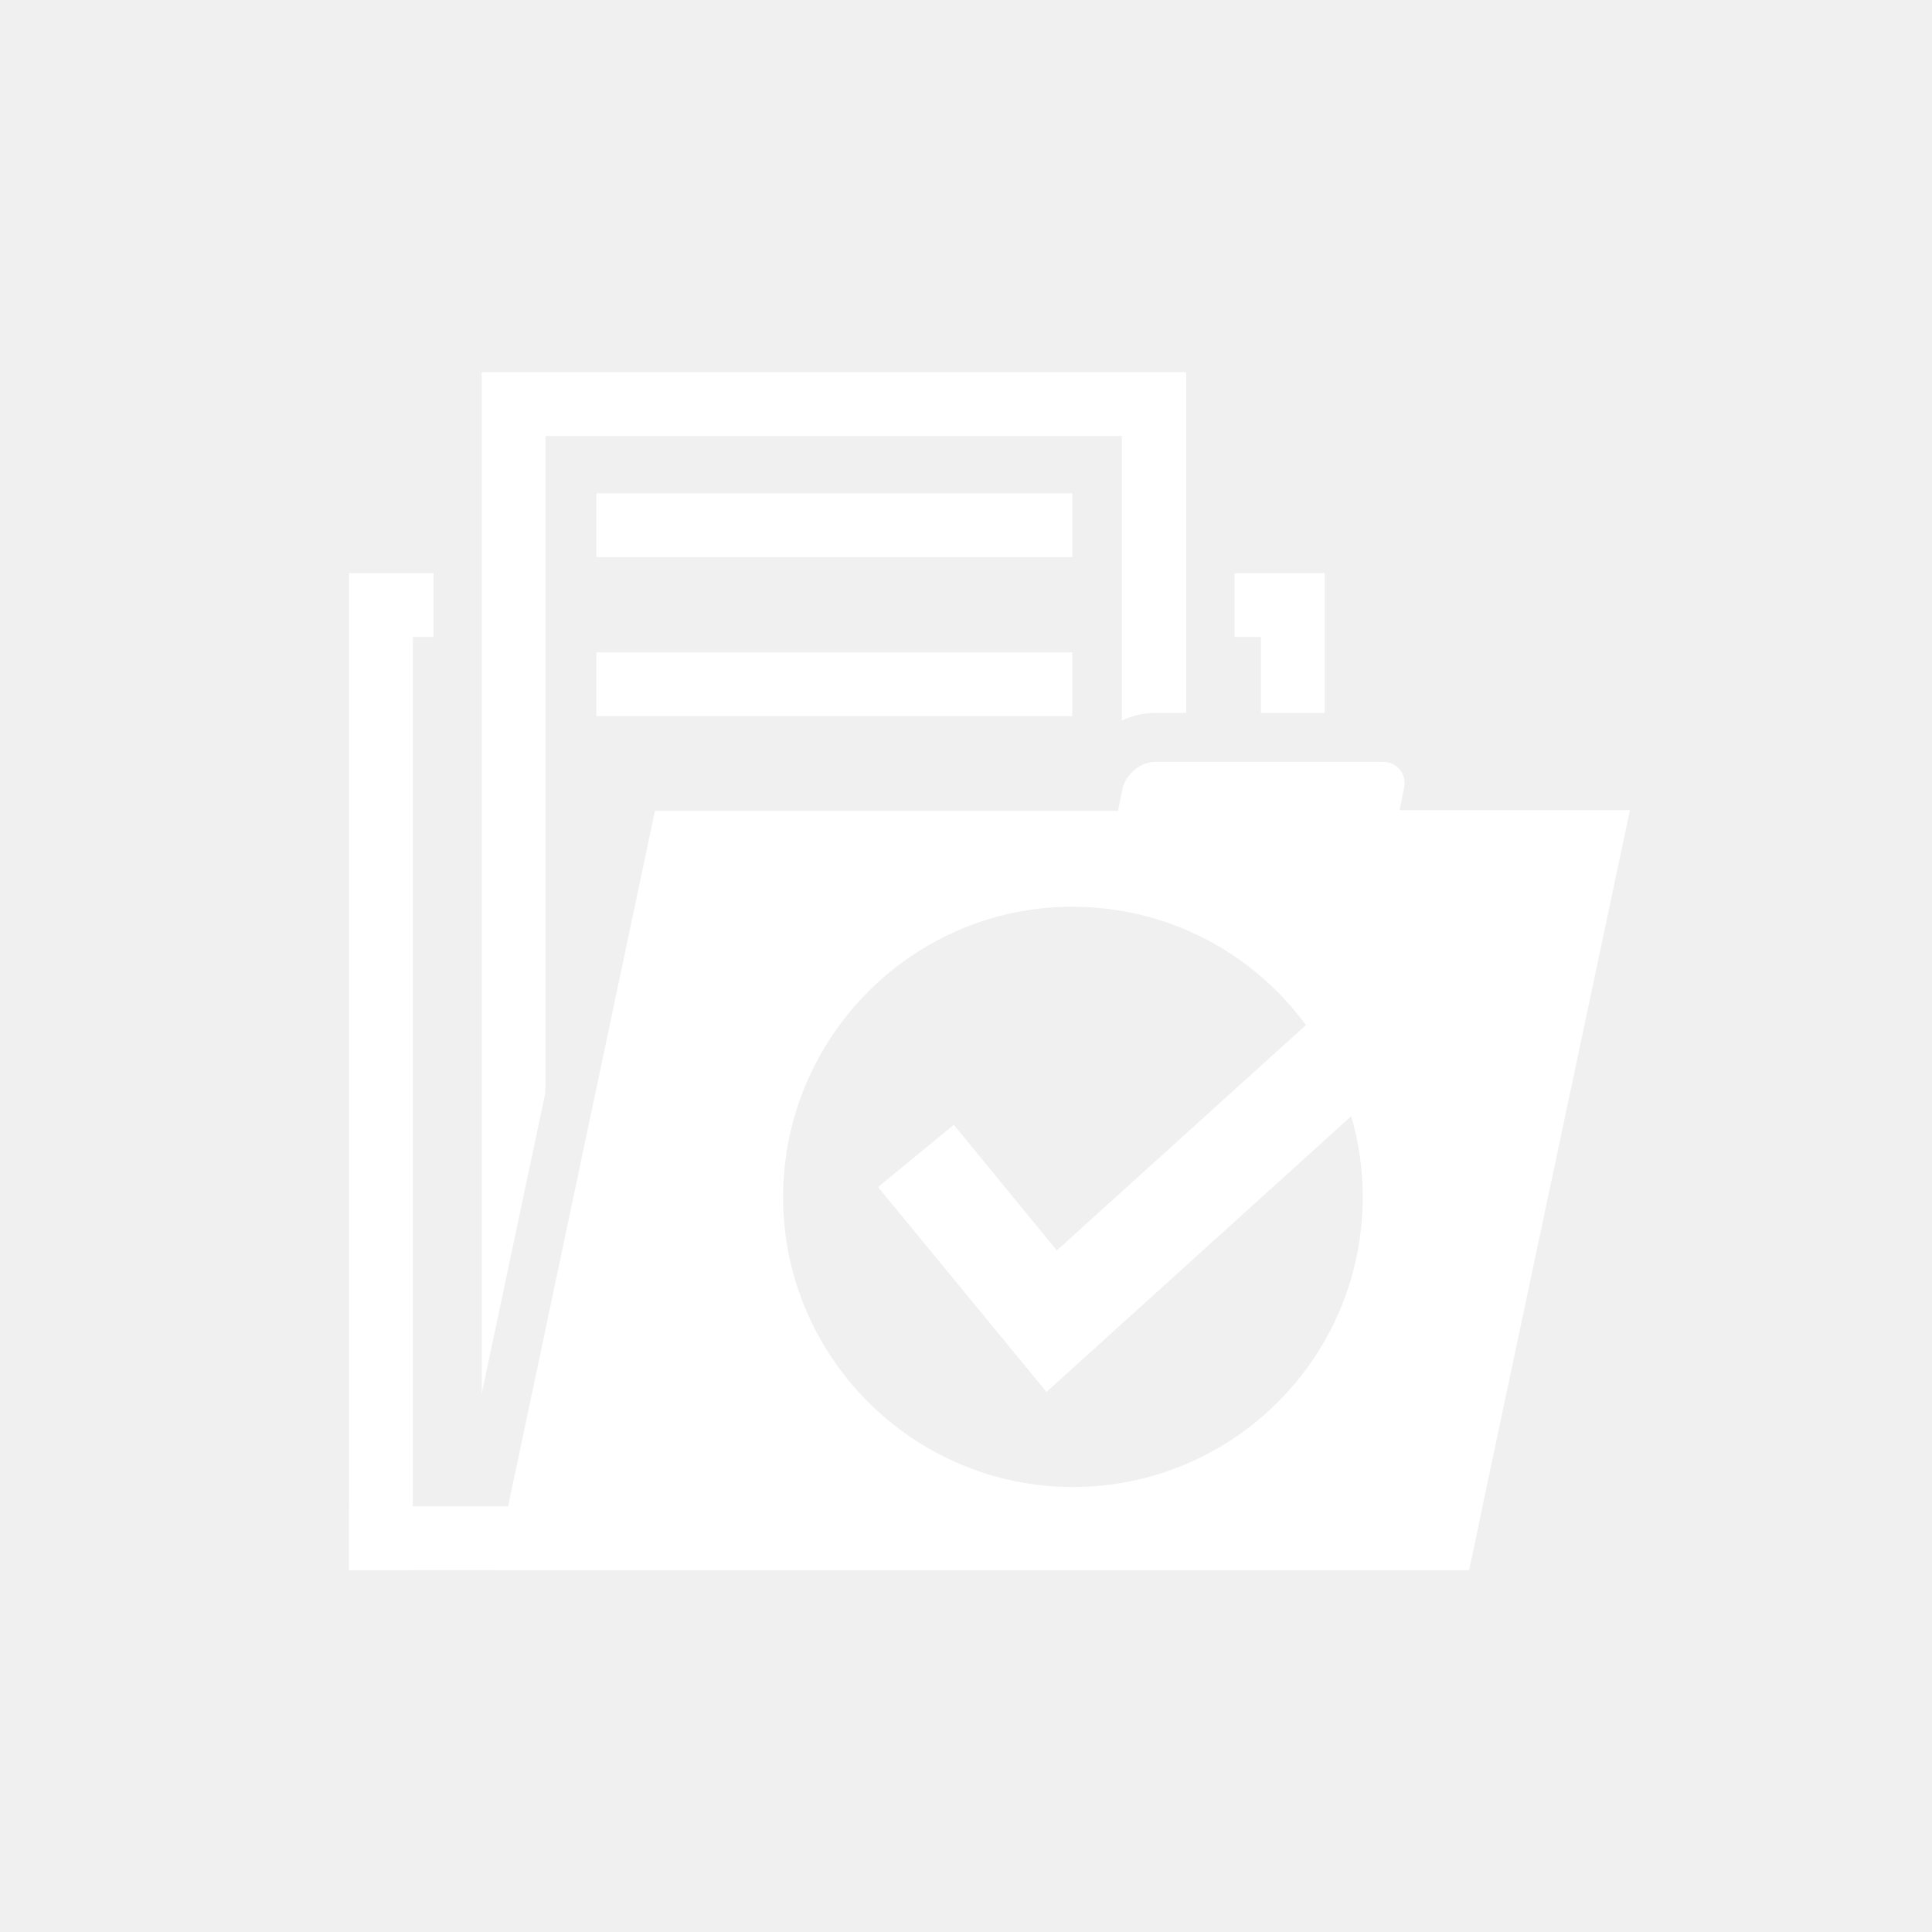
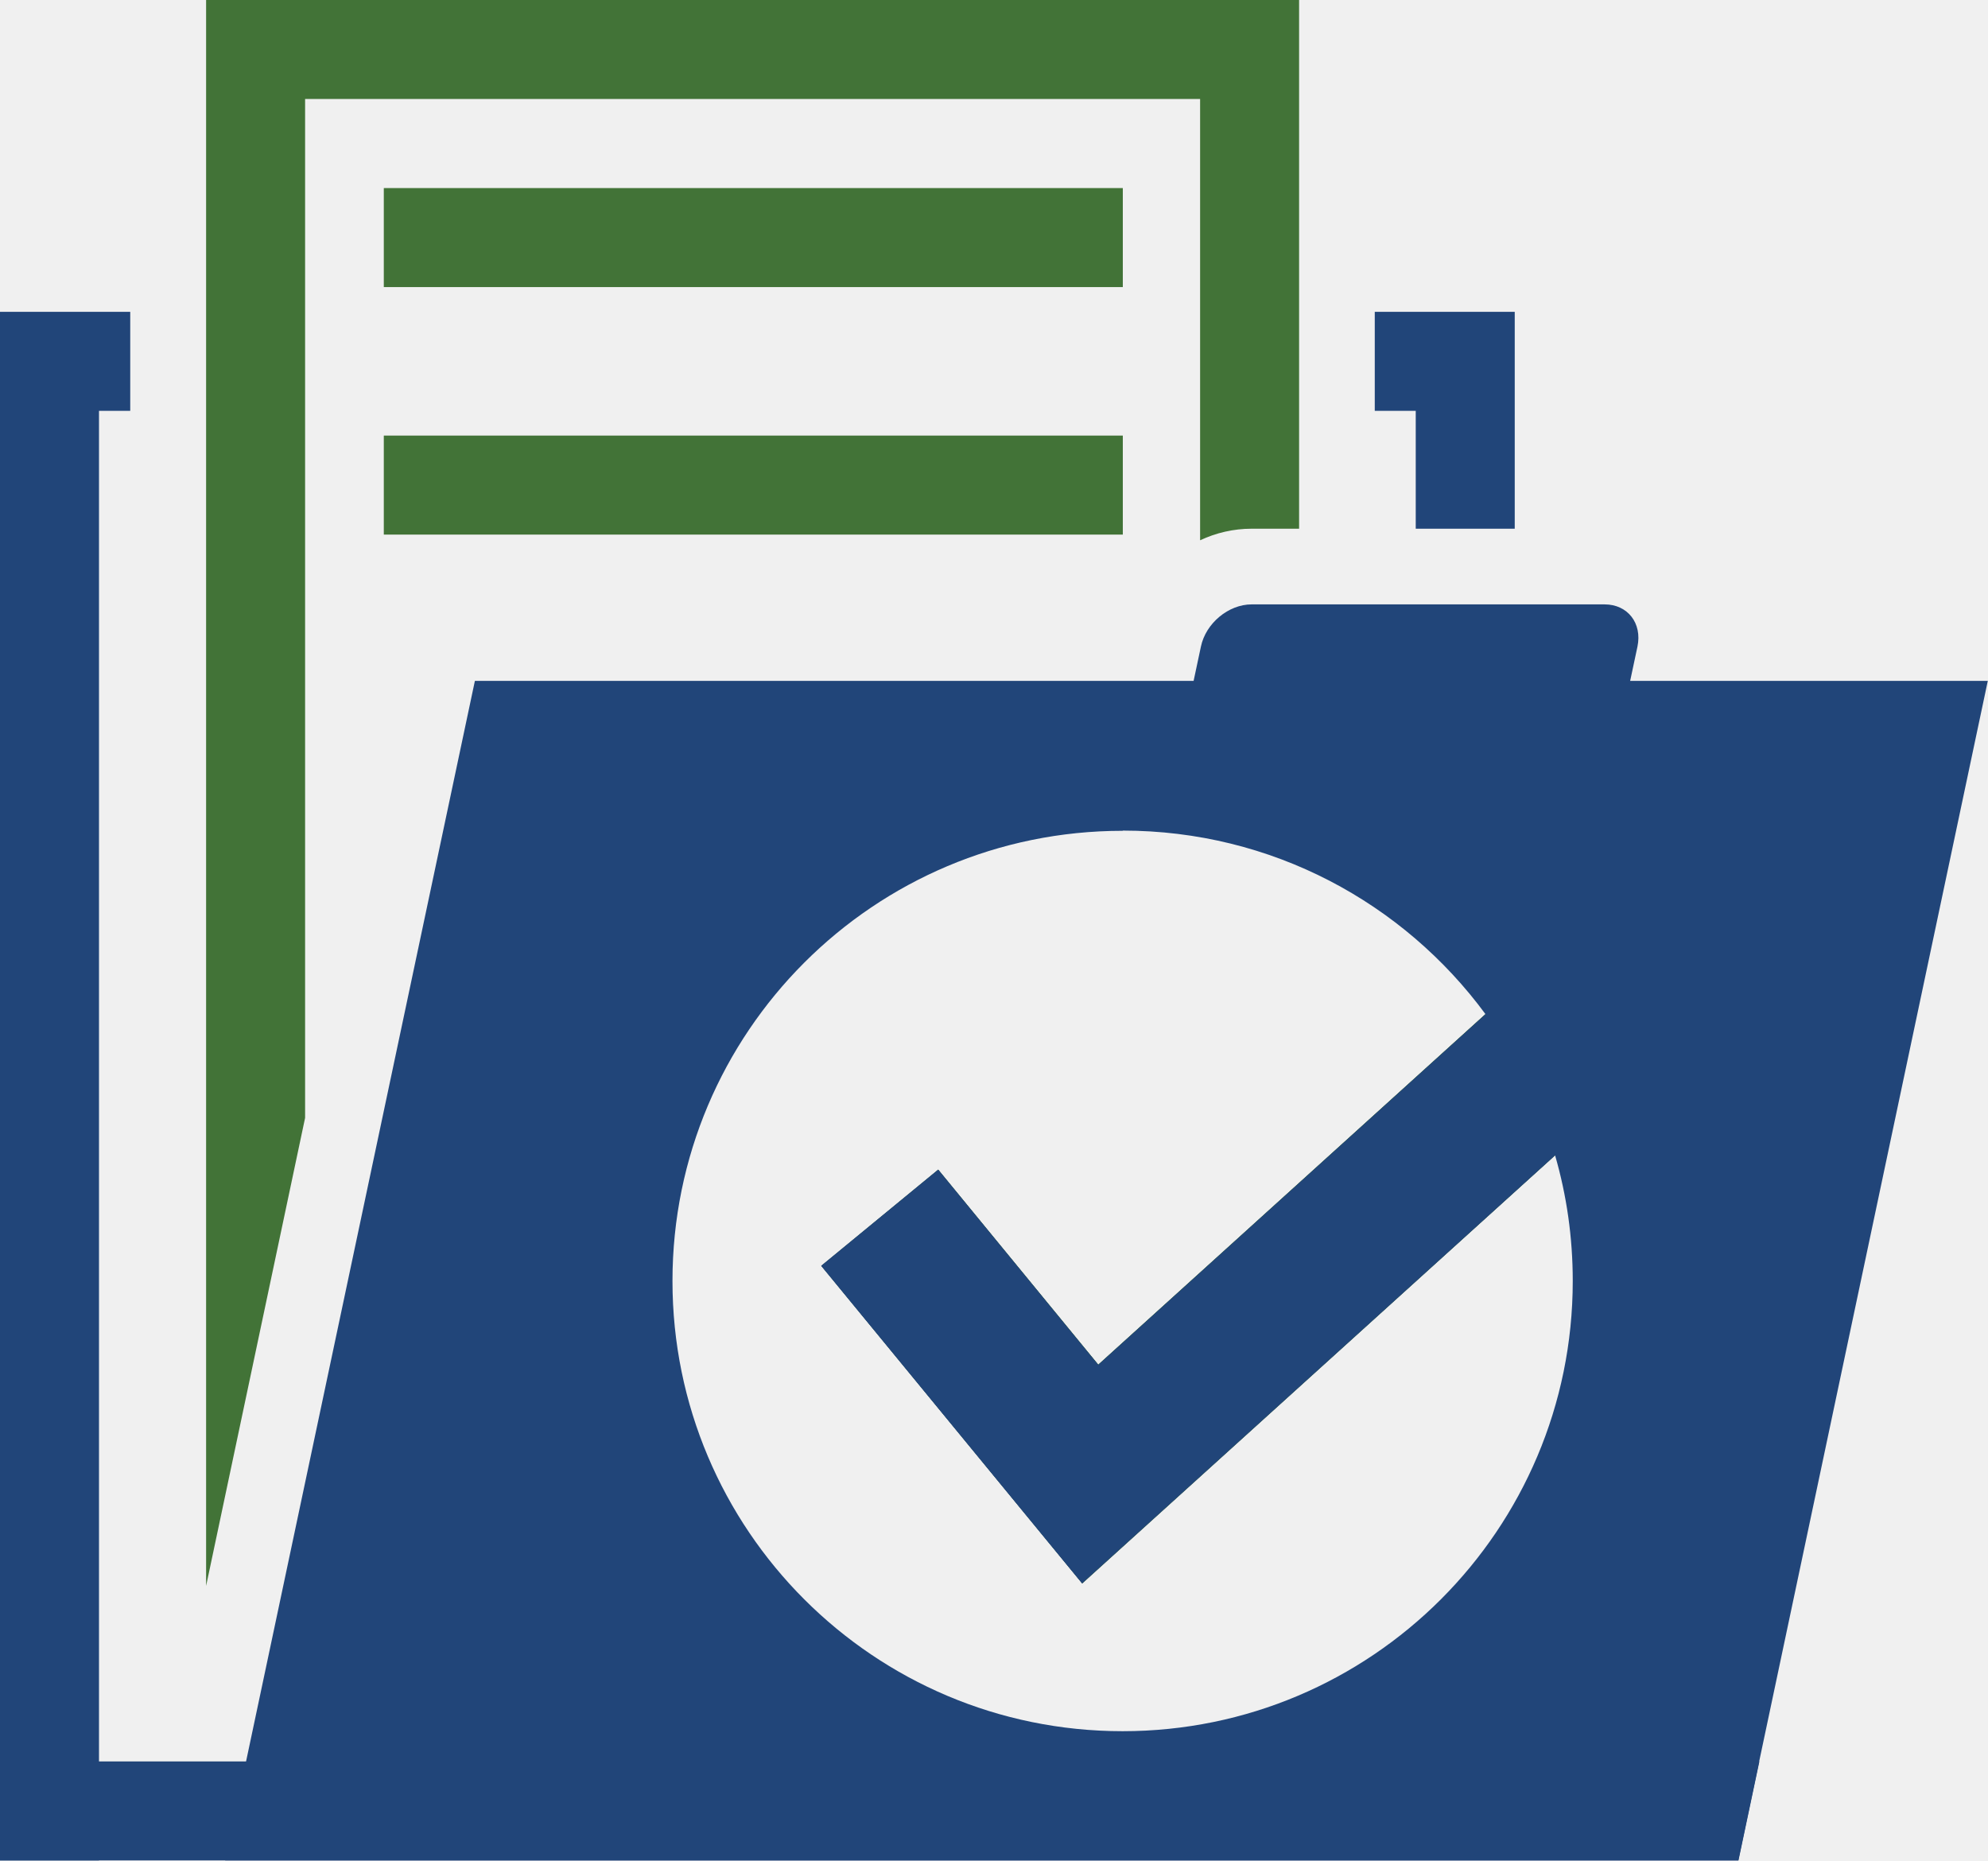
- <svg xmlns="http://www.w3.org/2000/svg" version="1.1" id="Layer_1" x="0px" y="0px" viewBox="0 0 300 300" style="enable-background:new 0 0 300 300;" xml:space="preserve">
-   <style type="text/css">
- 	.st0{fill:#FFFFFF;}
- </style>
-   <g>
-     <path class="st0" d="M184.2,57.8v52.9h-4.8c-1.8,0-3.6,0.4-5.2,1.2V67.7H84.7v101.9l-9.9,46.8V57.8H184.2z" />
-     <polygon class="st0" points="67.3,89 67.3,98.9 64.1,98.9 64.1,243.8 54.2,243.8 54.2,89  " />
-     <polygon class="st0" points="205.7,89 205.7,110.7 195.8,110.7 195.8,98.9 191.7,98.9 191.7,89  " />
-     <polygon class="st0" points="230.2,233.9 228.1,243.8 54.2,243.8 54.2,233.9  " />
-     <rect x="92.6" y="76.6" class="st0" width="73.9" height="9.9" />
-     <rect x="92.6" y="101.3" class="st0" width="73.9" height="9.9" />
-     <path class="st0" d="M217.3,125.9l0.7-3.4c0.5-2.3-1-4.2-3.3-4.2h-35.3c-2.3,0-4.6,1.9-5.1,4.2l-0.7,3.4h-71.9L78.9,233.9l-2.1,9.9   h151.3l2.1-9.9l22.9-108.1H217.3z M166.5,140.8c14.9,0,28.1,7.2,36.3,18.4l-38.7,35l-16-19.5l-11.7,9.6l26.1,31.8l47.3-42.8   c1.2,4,1.8,8.2,1.8,12.6c0,24.9-20.2,45-45,45s-45-20.2-45-45S141.7,140.8,166.5,140.8z" />
-     <path class="st0" d="M209.8,173.3l-47.3,42.8l-26.1-31.8l11.7-9.6l16,19.5l38.7-35C205.9,163.4,208.3,168.2,209.8,173.3z" />
+ <svg xmlns="http://www.w3.org/2000/svg" id="Layer_2" data-name="Layer 2" viewBox="0 0 98 91.7">
+   <defs>
+     <style>
+       .cls-1 {
+         fill: #214579;
+       }
+ 
+       .cls-2 {
+         fill: #427337;
+       }
+     </style>
+   </defs>
+   <g id="Layer_1-2" data-name="Layer 1">
    <g>
-       <polygon class="st0" points="223,161.4 209.8,173.3 162.5,216.1 136.4,184.4 148.1,174.7 164.1,194.2 202.8,159.2 212.8,150.1       " />
+       <path class="cls-2" d="m64.04,0v26.06h-2.34c-.89,0-1.75.2-2.54.57V4.88H15.04v50.22l-4.88,23.07V0h53.89Z" />
+       <polygon class="cls-1" points="6.42 15.37 6.42 20.25 4.88 20.25 4.88 91.7 0 91.7 0 15.37 6.42 15.37" />
+       <polygon class="cls-1" points="74.67 15.37 74.67 26.06 69.79 26.06 69.79 20.25 67.77 20.25 67.77 15.37 74.67 15.37" />
+       <polygon class="cls-1" points="86.73 86.82 85.7 91.7 0 91.7 0 86.82 86.73 86.82" />
+       <rect class="cls-2" x="18.92" y="9.27" width="36.43" height="4.88" />
+       <rect class="cls-2" x="18.92" y="21.47" width="36.43" height="4.88" />
+       <path class="cls-1" d="m80.36,33.56l.36-1.69c.24-1.15-.48-2.08-1.62-2.08h-17.4c-1.14,0-2.26.93-2.5,2.08l-.36,1.69H23.41l-11.28,53.26-1.03,4.88h74.59l1.03-4.88,11.27-53.26h-17.64Zm-25.01,7.38c7.34,0,13.84,3.56,17.88,9.05l-19.09,17.28-7.89-9.61-5.76,4.74,12.86,15.65,23.31-21.1c.57,1.97.87,4.04.87,6.19,0,12.25-9.93,22.19-22.19,22.19s-22.19-9.93-22.19-22.19,9.93-22.19,22.19-22.19Z" />
+       <path class="cls-2" d="m76.66,56.94l-23.31,21.1-12.86-15.65,5.76-4.74,7.89,9.61,19.09-17.28c1.53,2.07,2.7,4.42,3.43,6.95Z" />
+       <polygon class="cls-1" points="83.16 51.05 76.66 56.94 53.34 78.04 40.48 62.39 46.25 57.65 54.14 67.27 73.23 49.99 78.16 45.52 83.16 51.05" />
    </g>
  </g>
</svg>
